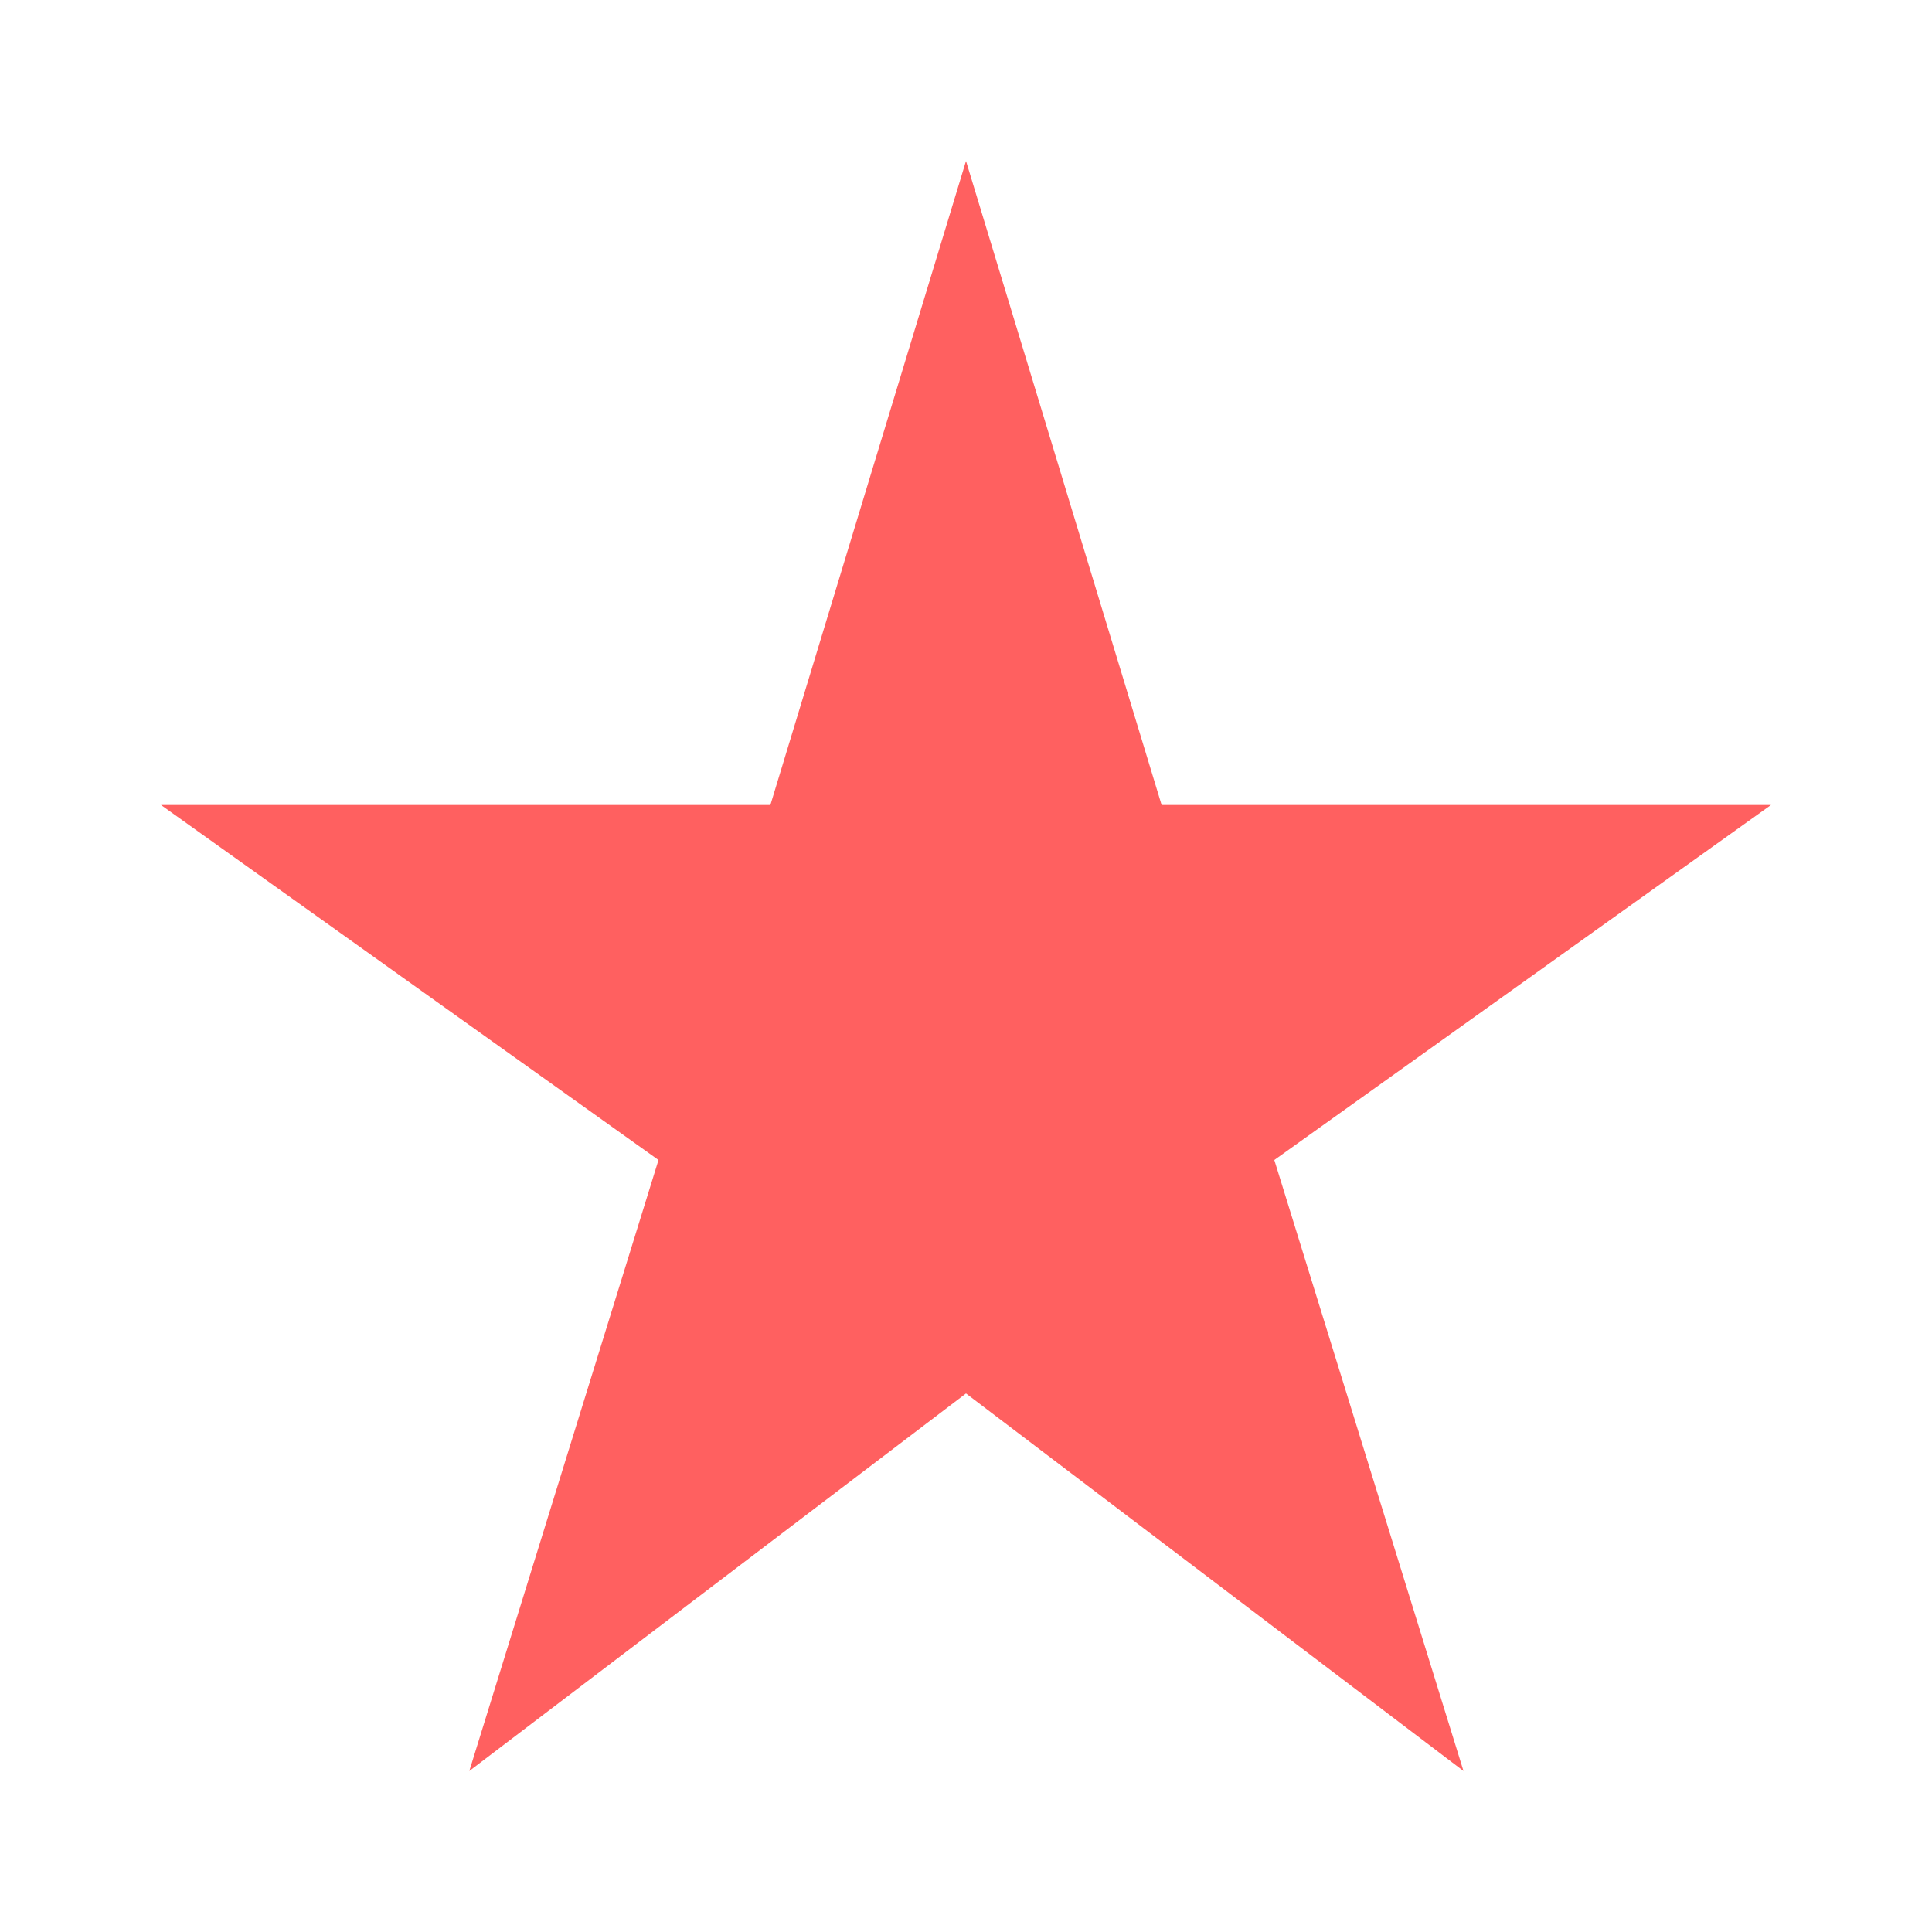
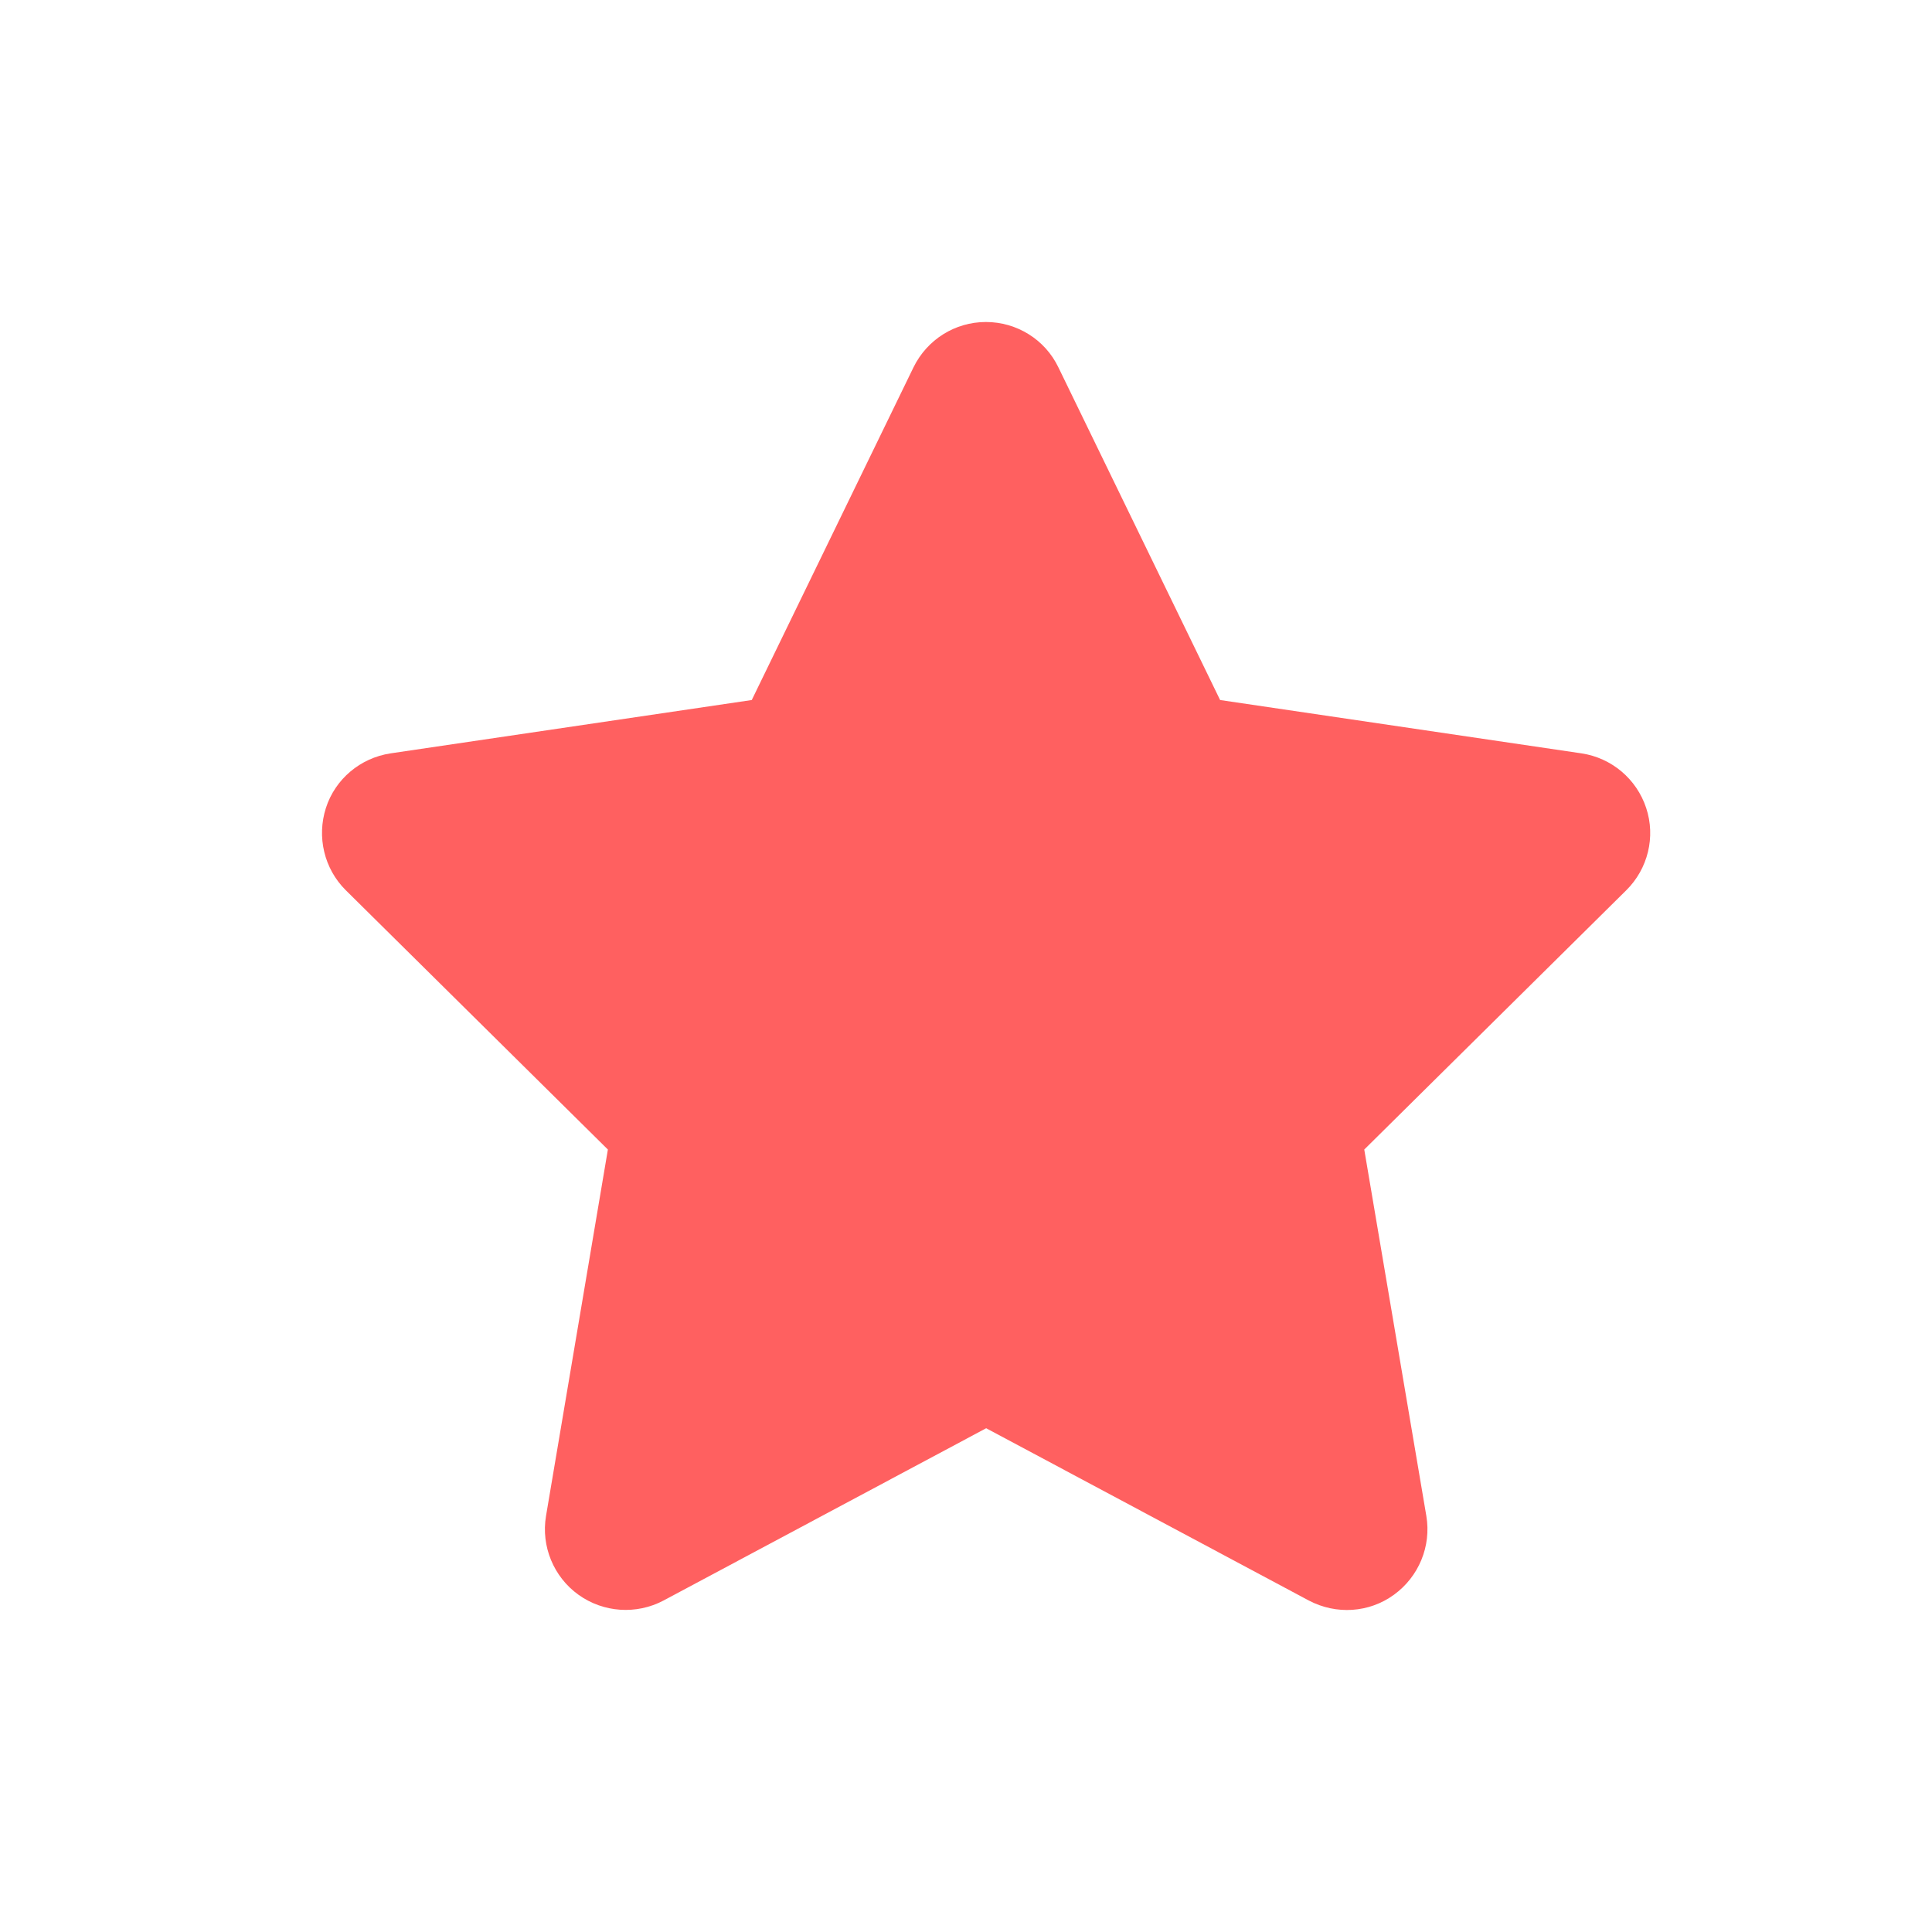
<svg xmlns="http://www.w3.org/2000/svg" width="36" height="36" viewBox="0 0 36 36" fill="none">
-   <path d="M21.645 15L18 3L14.355 15H3L12.27 21.615L8.745 33L18 25.965L27.27 33L23.745 21.615L33 15H21.645Z" fill="#FF6060" />
+   <path d="M19.721 6.844C19.473 6.328 18.948 6 18.371 6C17.795 6 17.275 6.328 17.022 6.844L14.008 13.044L7.277 14.038C6.715 14.123 6.246 14.516 6.073 15.055C5.9 15.594 6.04 16.189 6.443 16.588L11.327 21.42L10.174 28.249C10.08 28.811 10.315 29.383 10.779 29.716C11.243 30.049 11.857 30.091 12.363 29.824L18.376 26.613L24.389 29.824C24.896 30.091 25.51 30.054 25.974 29.716C26.438 29.379 26.672 28.811 26.578 28.249L25.421 21.42L30.304 16.588C30.707 16.189 30.853 15.594 30.674 15.055C30.496 14.516 30.032 14.123 29.47 14.038L22.735 13.044L19.721 6.844Z" fill="#FF6060" />
</svg>
